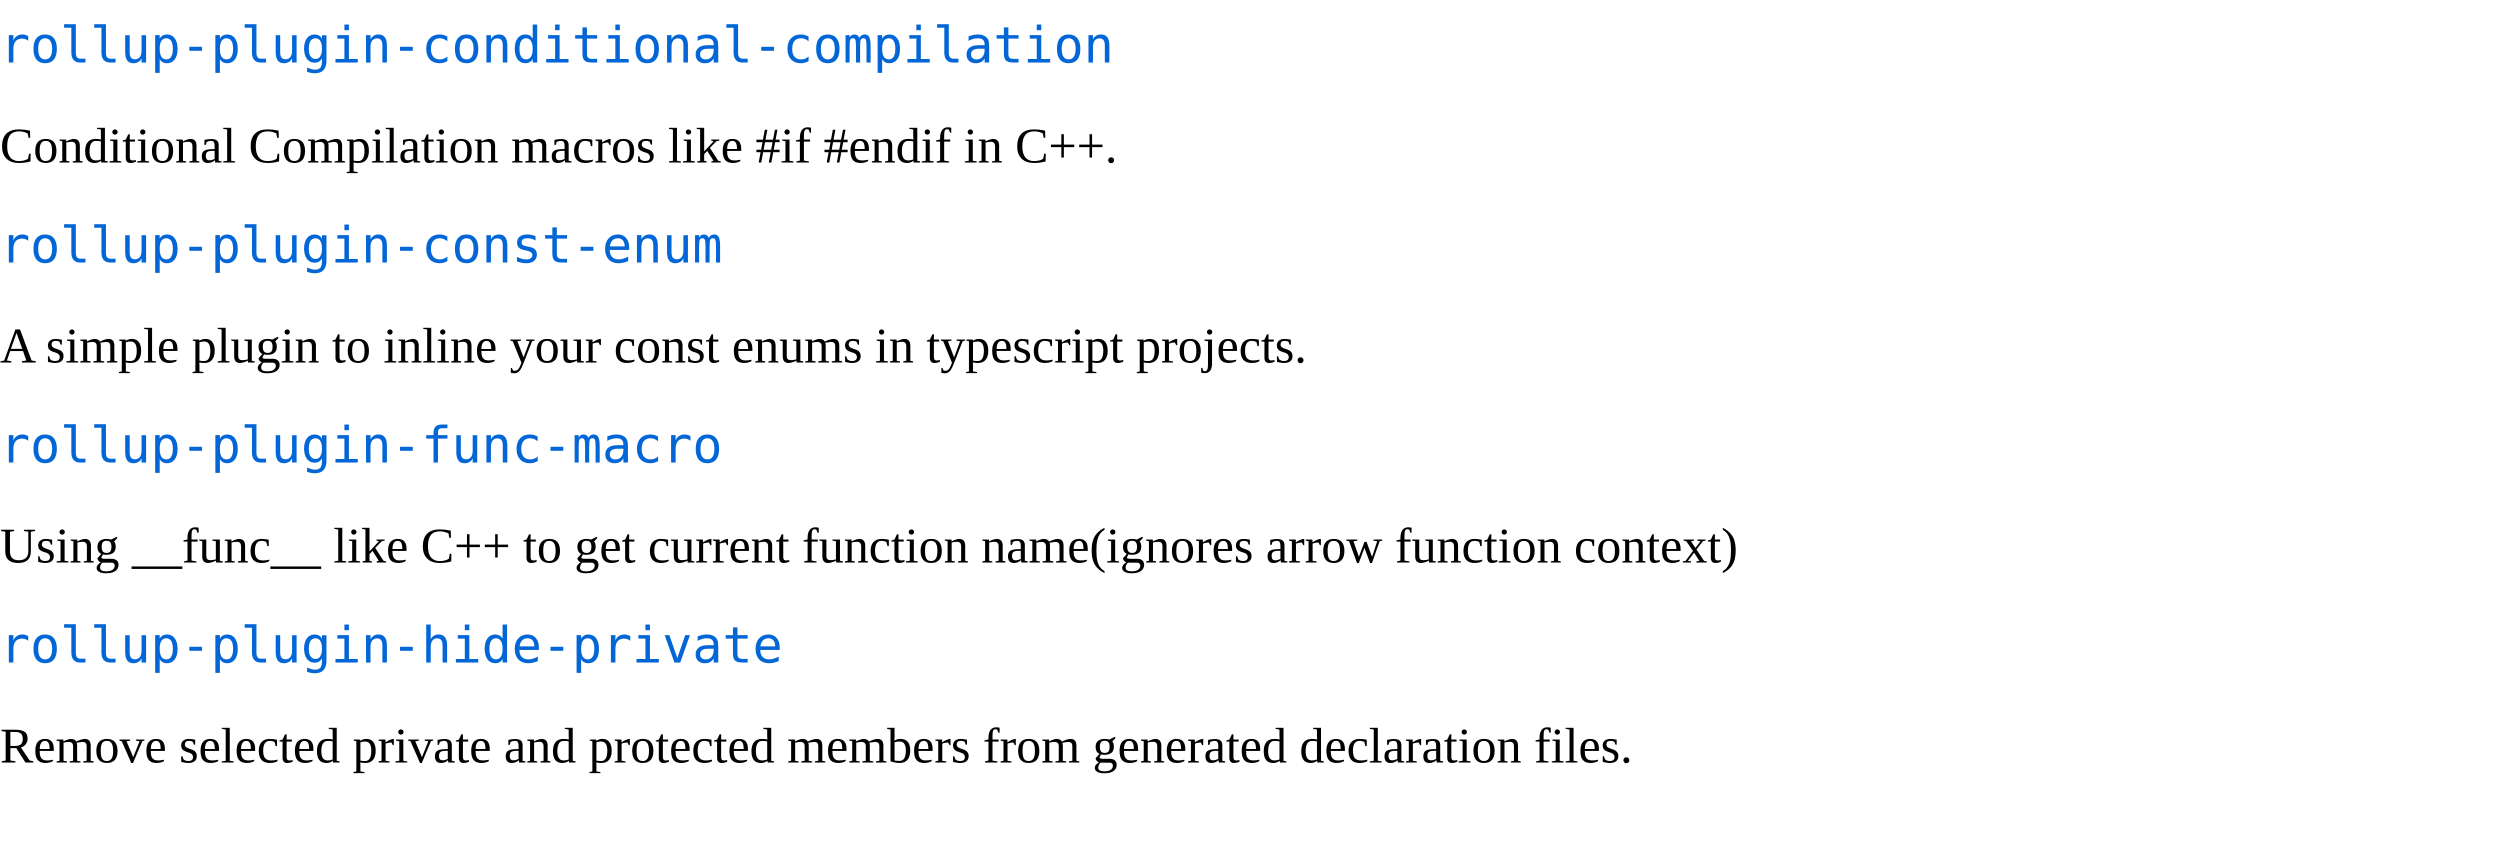
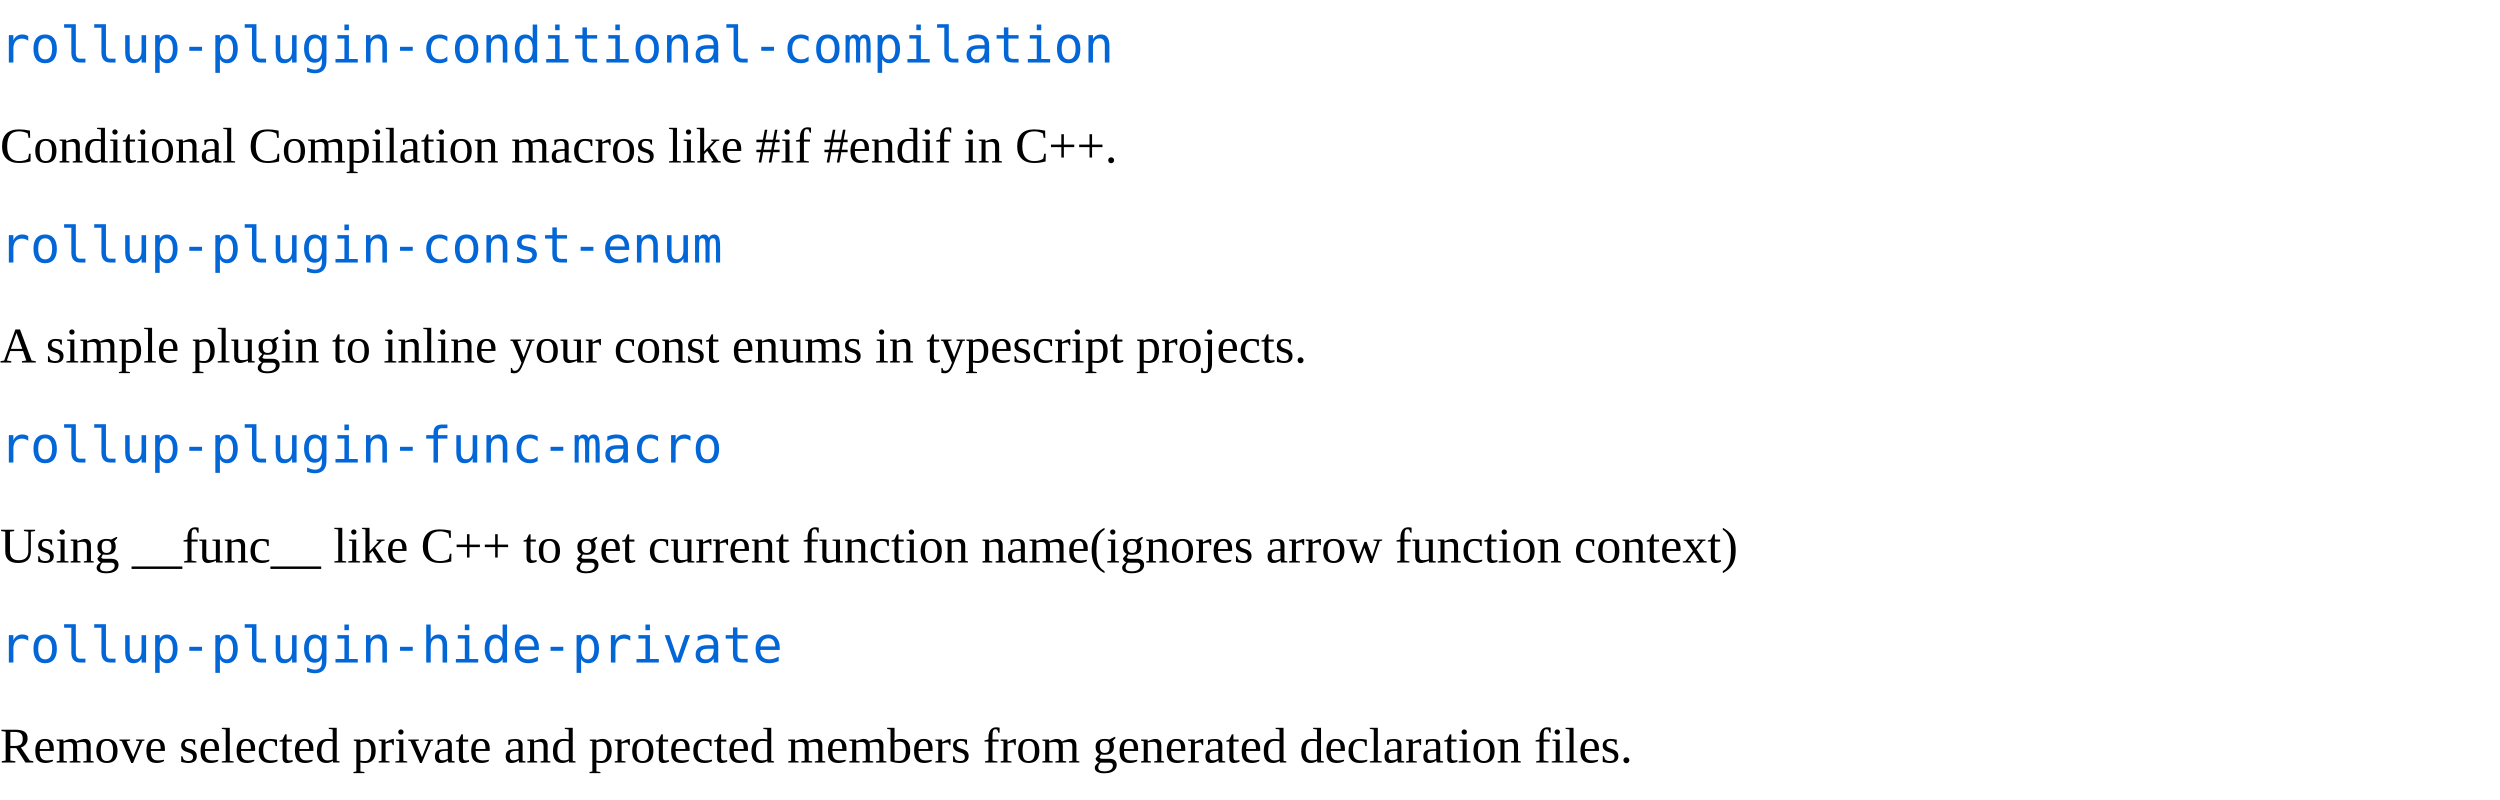
- <svg xmlns="http://www.w3.org/2000/svg" width="800" height="276">
+ <svg xmlns="http://www.w3.org/2000/svg" width="800" height="256">
  <style>.plugin-name {
  font-size: 16px;
  font-family: Consolas, monospace;
  fill: #0366d6;
}
.description {
  font-size: 16px;
}
</style>
  <a href="https://www.npmjs.com/package/rollup-plugin-conditional-compilation" target="_blank">
    <text x="0" y="20" class="plugin-name">rollup-plugin-conditional-compilation</text>
    <text x="0" y="52" class="description">Conditional Compilation macros like #if #endif in C++.</text>
  </a>
  <a href="https://www.npmjs.com/package/rollup-plugin-const-enum" target="_blank">
    <text x="0" y="84" class="plugin-name">rollup-plugin-const-enum</text>
    <text x="0" y="116" class="description">A simple plugin to inline your const enums in typescript projects.</text>
  </a>
  <a href="https://www.npmjs.com/package/rollup-plugin-func-macro" target="_blank">
    <text x="0" y="148" class="plugin-name">rollup-plugin-func-macro</text>
    <text x="0" y="180" class="description">Using __func__ like C++ to get current function name(ignores arrow function context)</text>
  </a>
  <a href="https://www.npmjs.com/package/rollup-plugin-hide-private" target="_blank">
    <text x="0" y="212" class="plugin-name">rollup-plugin-hide-private</text>
    <text x="0" y="244" class="description">Remove selected private and protected members from generated declaration files.</text>
  </a>
</svg>
